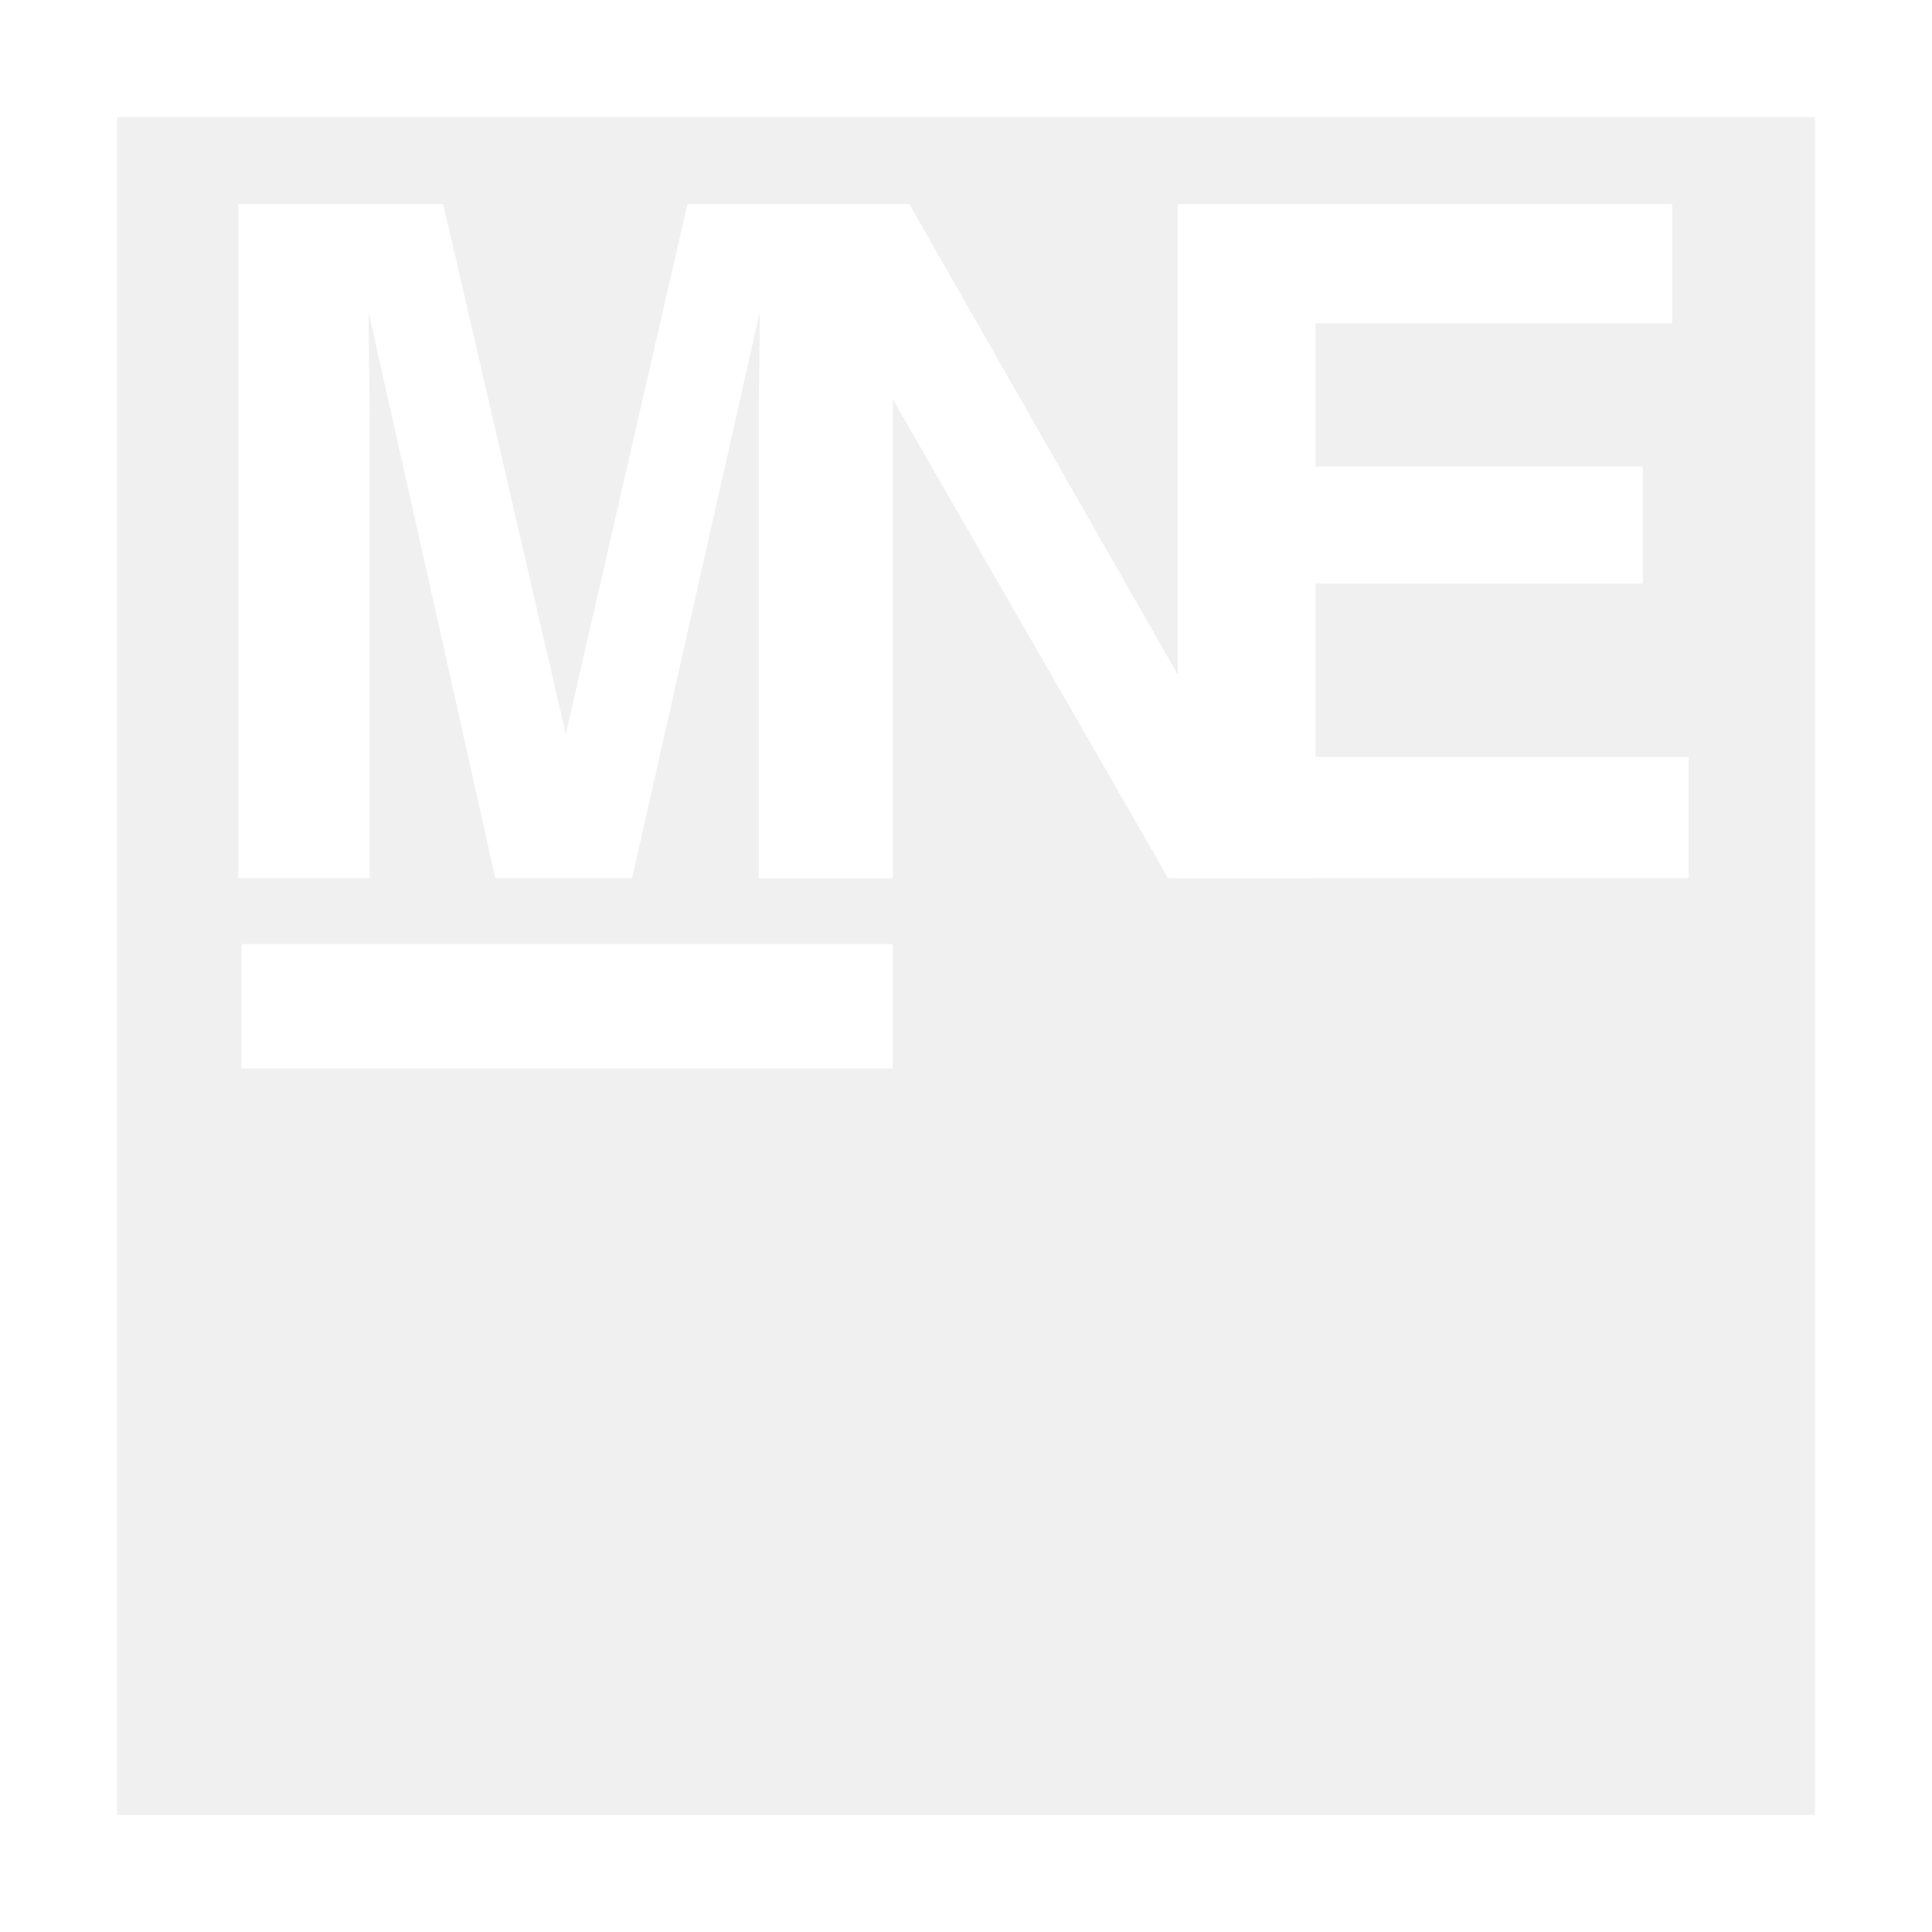
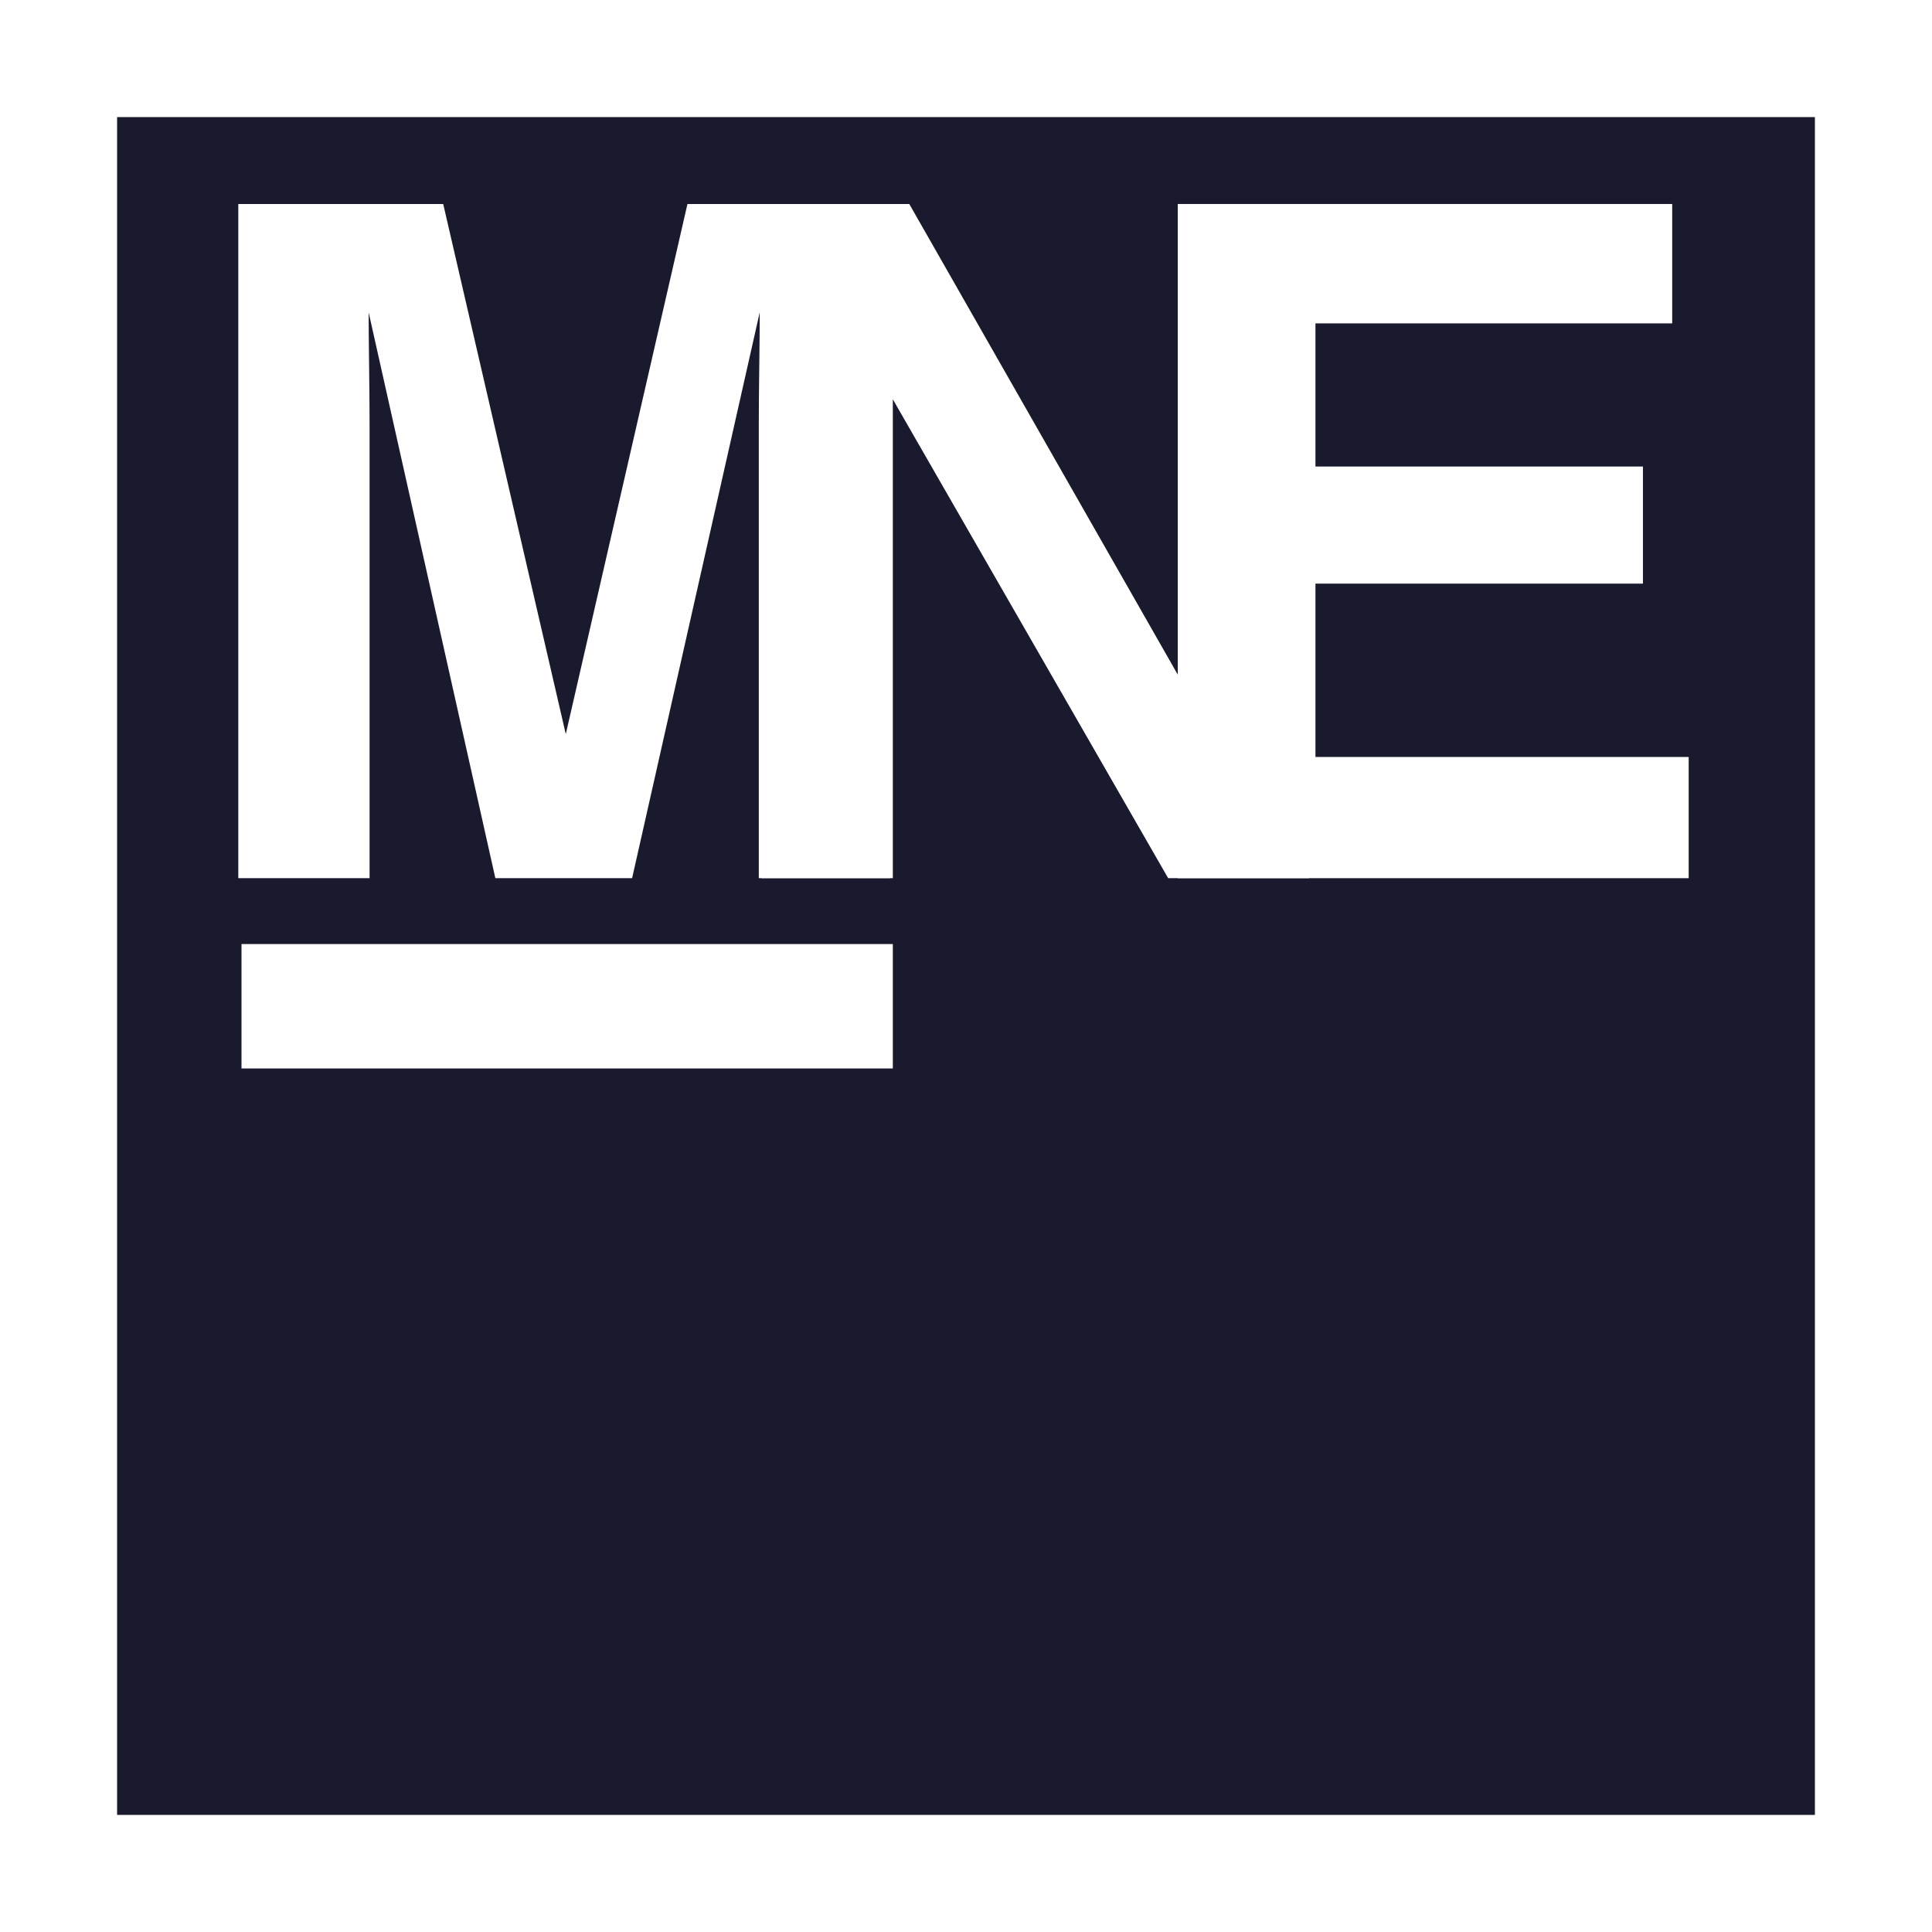
<svg xmlns="http://www.w3.org/2000/svg" width="264" height="264" viewBox="0 0 264 264" fill="none">
-   <rect x="8" y="8" width="248" height="248" stroke="white" stroke-width="16" />
+   <rect x="8" y="8" width="248" height="248" fill="#1A1A2E" stroke="white" stroke-width="16" />
  <path d="M33 129H122V146H33V129Z" fill="white" />
  <path d="M50.5 120H32.562V27.875H60.562L77.312 100.312L93.938 27.875H121.625V120H103.688V57.688C103.688 55.896 103.708 53.396 103.75 50.188C103.792 46.938 103.812 44.438 103.812 42.688L86.375 120H67.688L50.375 42.688C50.375 44.438 50.396 46.938 50.438 50.188C50.479 53.396 50.5 55.896 50.5 57.688V120Z" fill="white" />
  <path d="M178.875 120H159.625L122 54.562V120H104.062V27.875H124.25L160.938 92.188V27.875H178.875V120Z" fill="white" />
  <path d="M224.5 79.75H179.75V103.438H230.75V120H160.938V27.875H228.5V44.188H179.75V63.75H224.5V79.75Z" fill="white" />
</svg>
